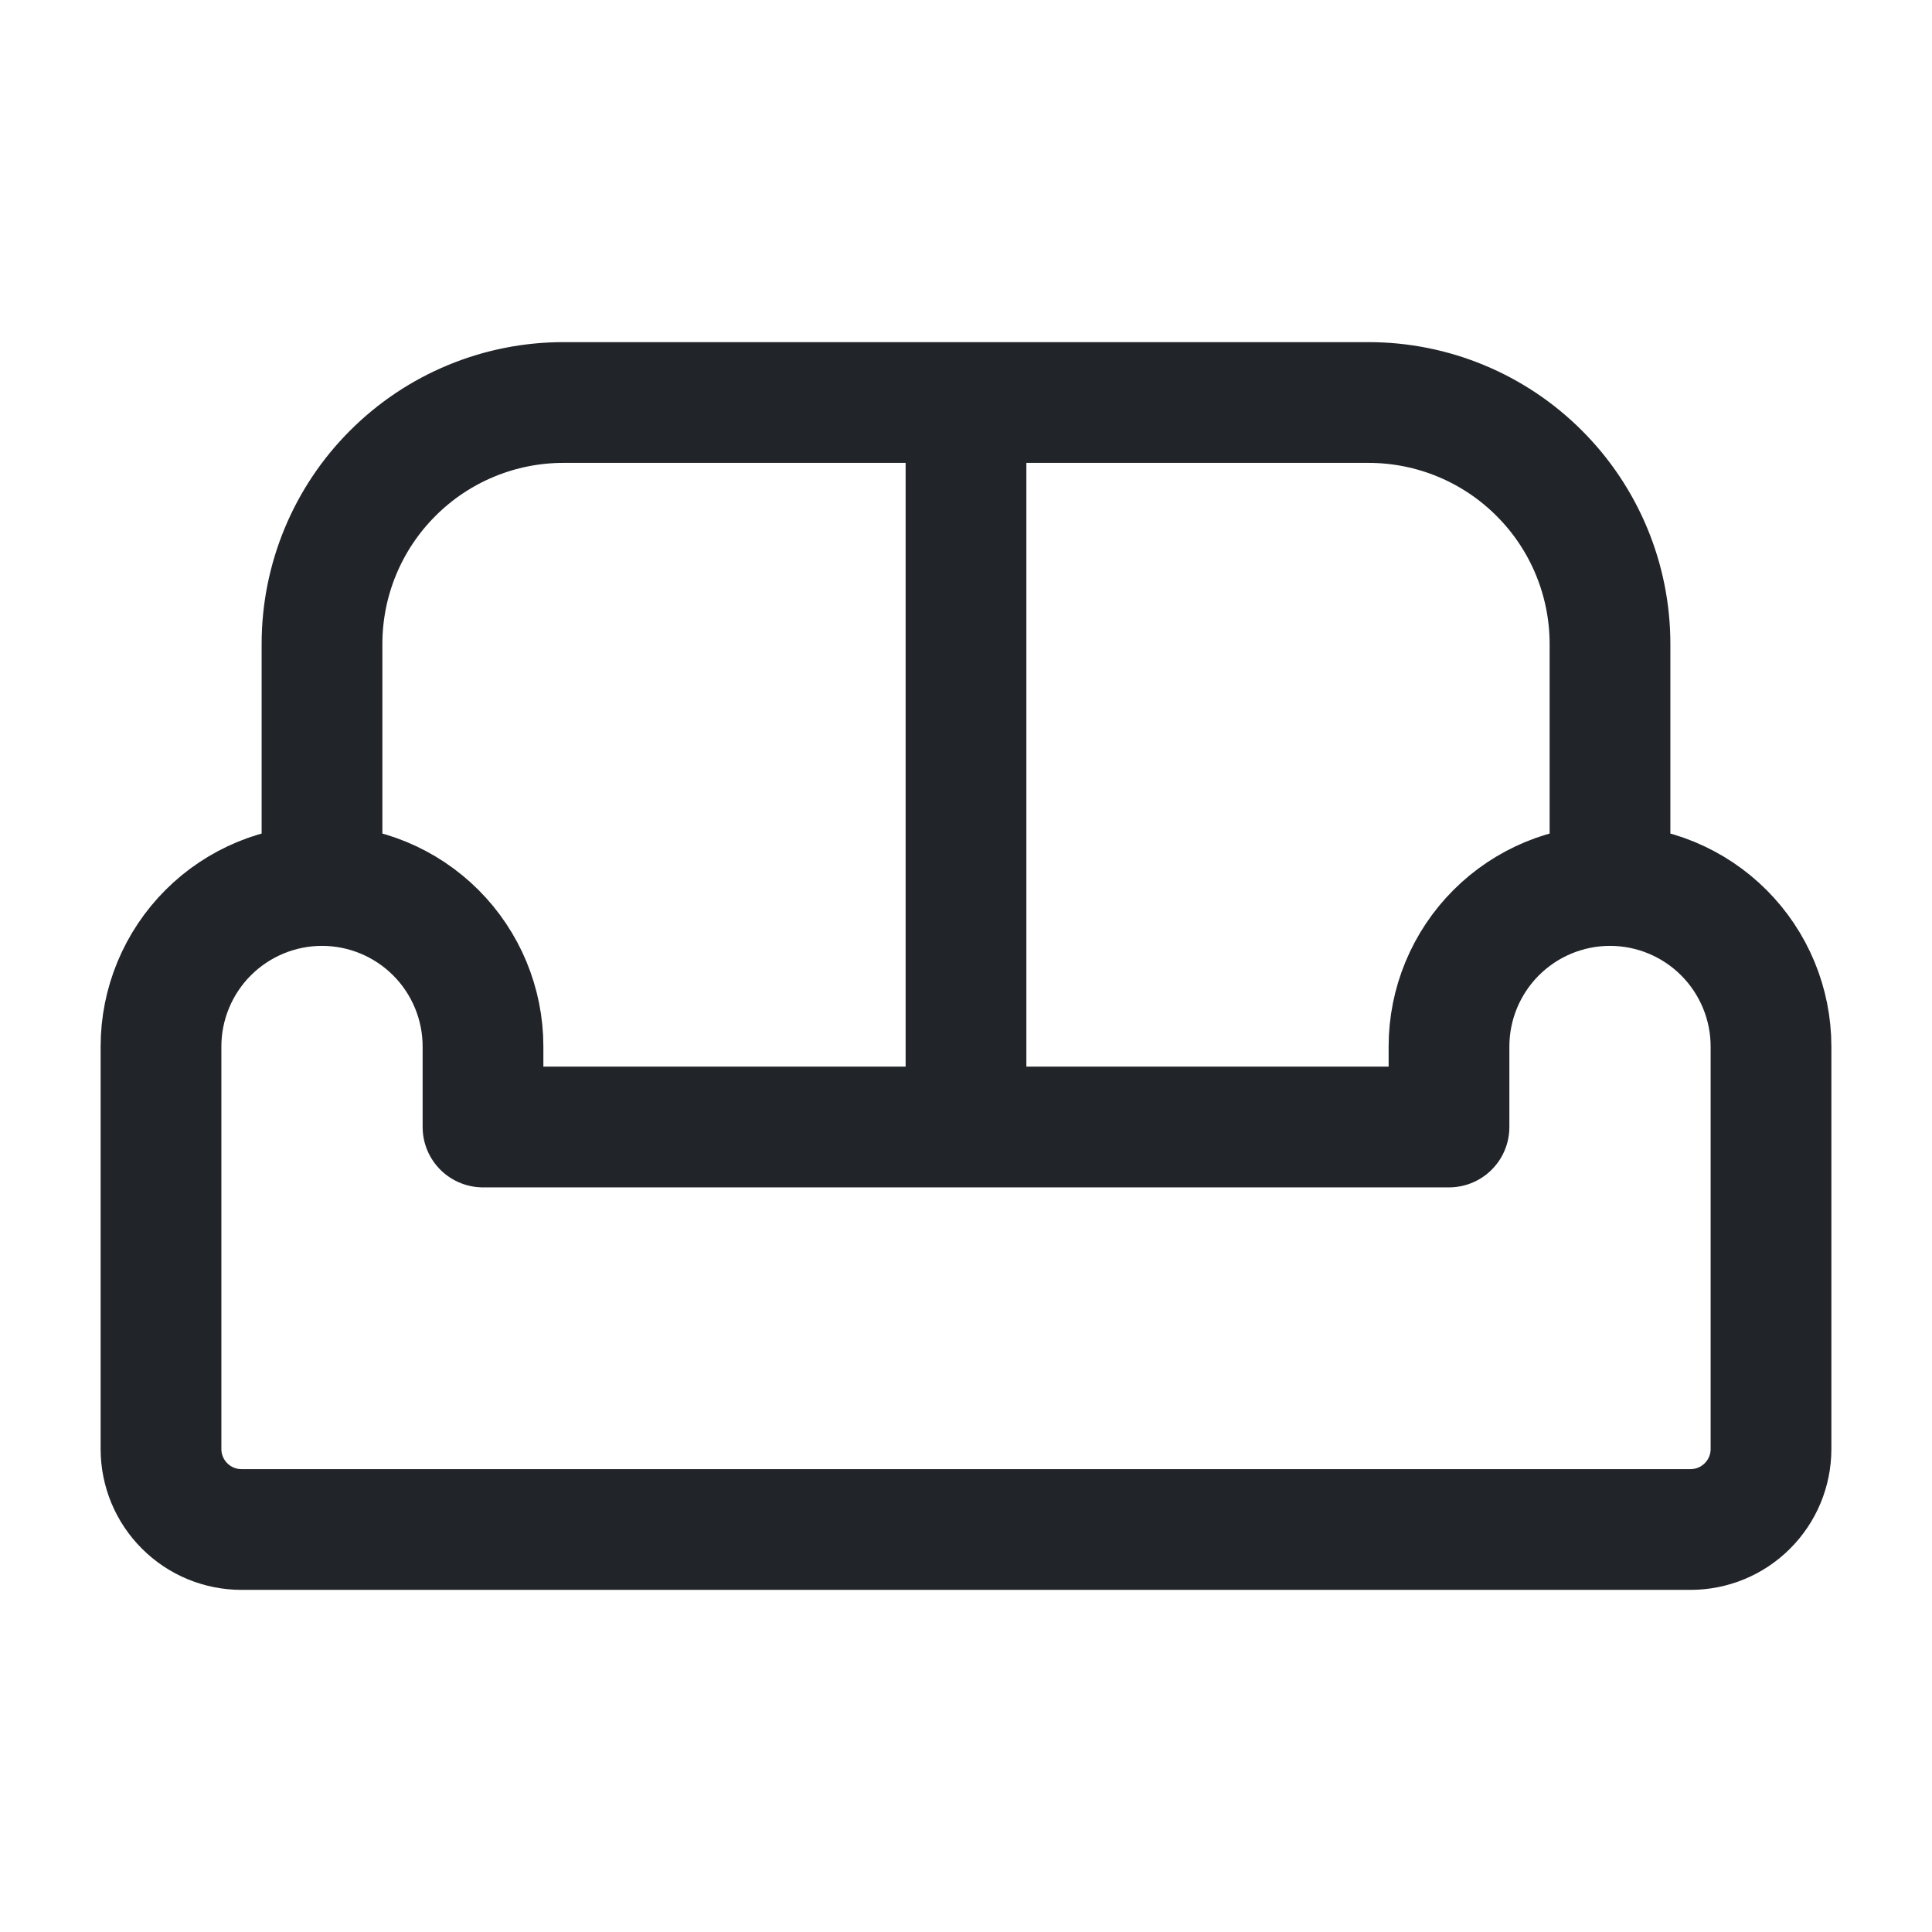
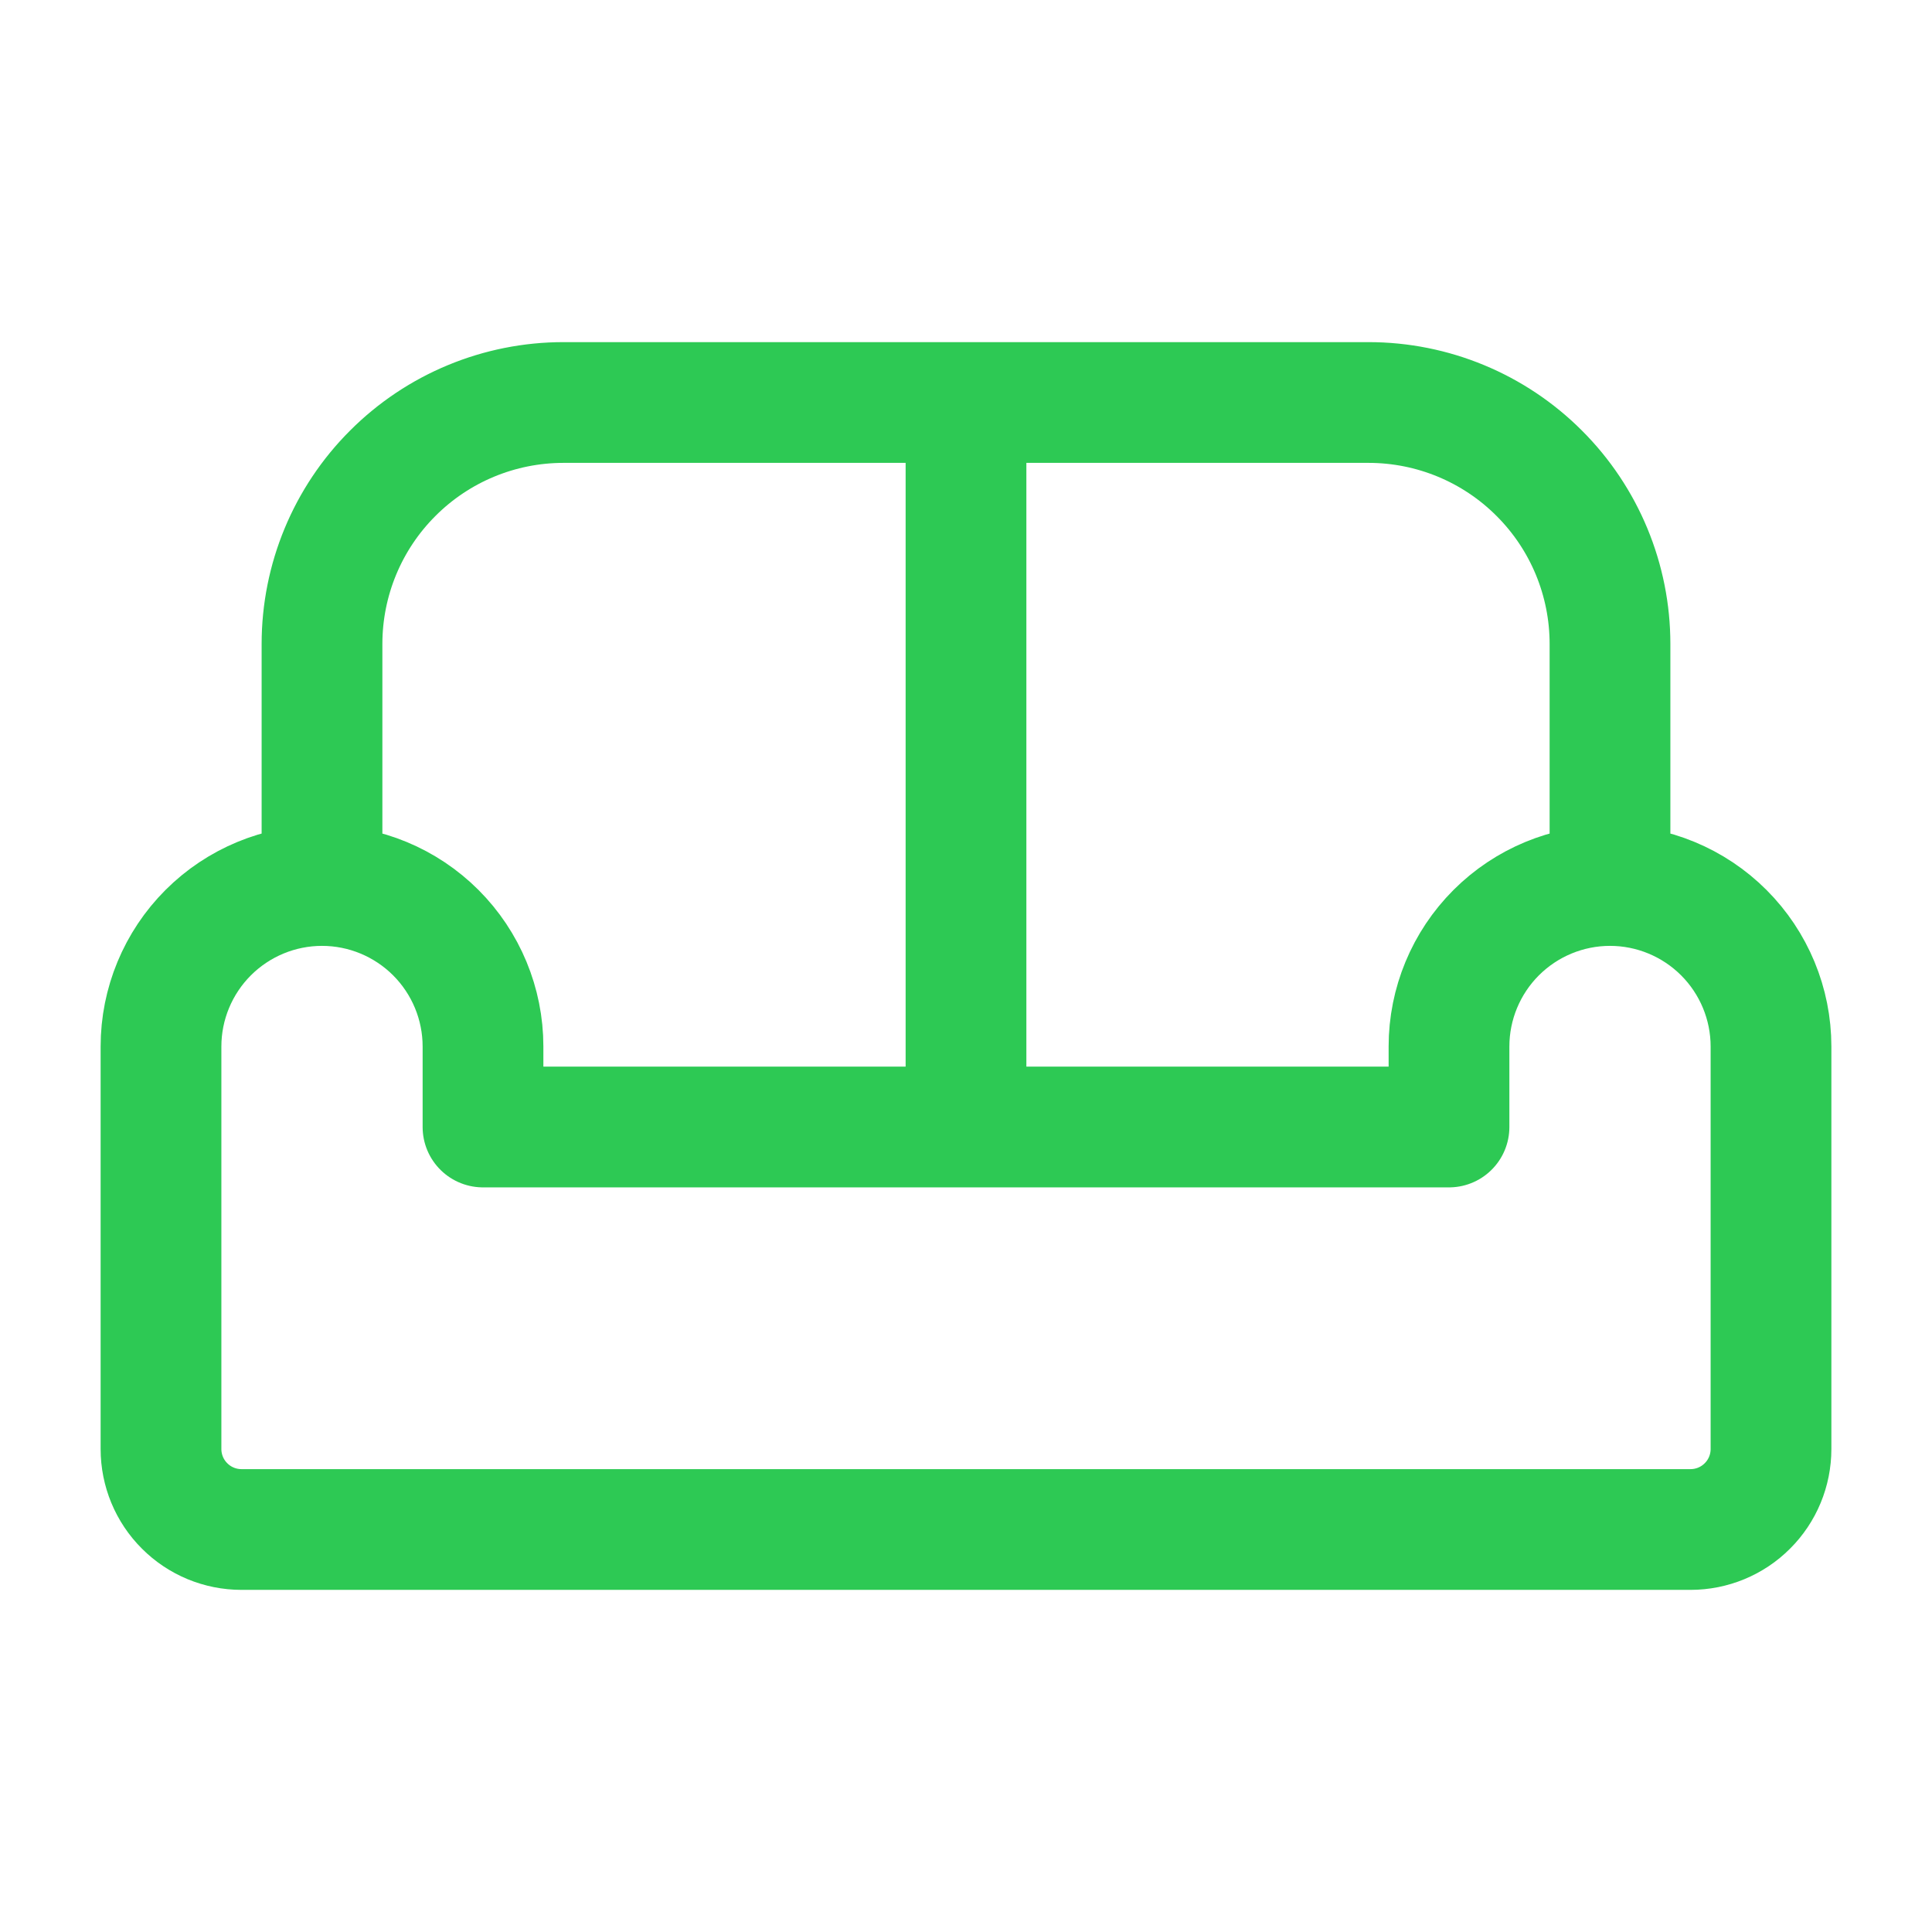
<svg xmlns="http://www.w3.org/2000/svg" width="24" height="24" viewBox="0 0 24 24" fill="none">
-   <path d="M4 11C4.53 11 5.039 11.211 5.414 11.586C5.789 11.961 6 12.47 6 13V14H18V13C18 12.47 18.211 11.961 18.586 11.586C18.961 11.211 19.47 11 20 11M4 11C3.47 11 2.961 11.211 2.586 11.586C2.211 11.961 2 12.47 2 13V18C2 18.265 2.105 18.52 2.293 18.707C2.48 18.895 2.735 19 3 19H21C21.265 19 21.52 18.895 21.707 18.707C21.895 18.52 22 18.265 22 18V13C22 12.47 21.789 11.961 21.414 11.586C21.039 11.211 20.53 11 20 11M4 11V8C4 7.204 4.316 6.441 4.879 5.879C5.441 5.316 6.204 5 7 5H17C17.796 5 18.559 5.316 19.121 5.879C19.684 6.441 20 7.204 20 8V11M12 5V14" stroke="#212529" stroke-width="1.5" stroke-linecap="round" stroke-linejoin="round" />
+   <path d="M4 11C4.53 11 5.039 11.211 5.414 11.586C5.789 11.961 6 12.47 6 13V14H18V13C18 12.47 18.211 11.961 18.586 11.586C18.961 11.211 19.47 11 20 11M4 11C3.47 11 2.961 11.211 2.586 11.586C2.211 11.961 2 12.47 2 13V18C2 18.265 2.105 18.52 2.293 18.707C2.48 18.895 2.735 19 3 19H21C21.265 19 21.52 18.895 21.707 18.707C21.895 18.52 22 18.265 22 18V13C22 12.47 21.789 11.961 21.414 11.586C21.039 11.211 20.53 11 20 11M4 11V8C4 7.204 4.316 6.441 4.879 5.879C5.441 5.316 6.204 5 7 5H17C17.796 5 18.559 5.316 19.121 5.879C19.684 6.441 20 7.204 20 8V11M12 5V14" stroke="#2DC954" stroke-width="1.5" stroke-linecap="round" stroke-linejoin="round" />
</svg>
